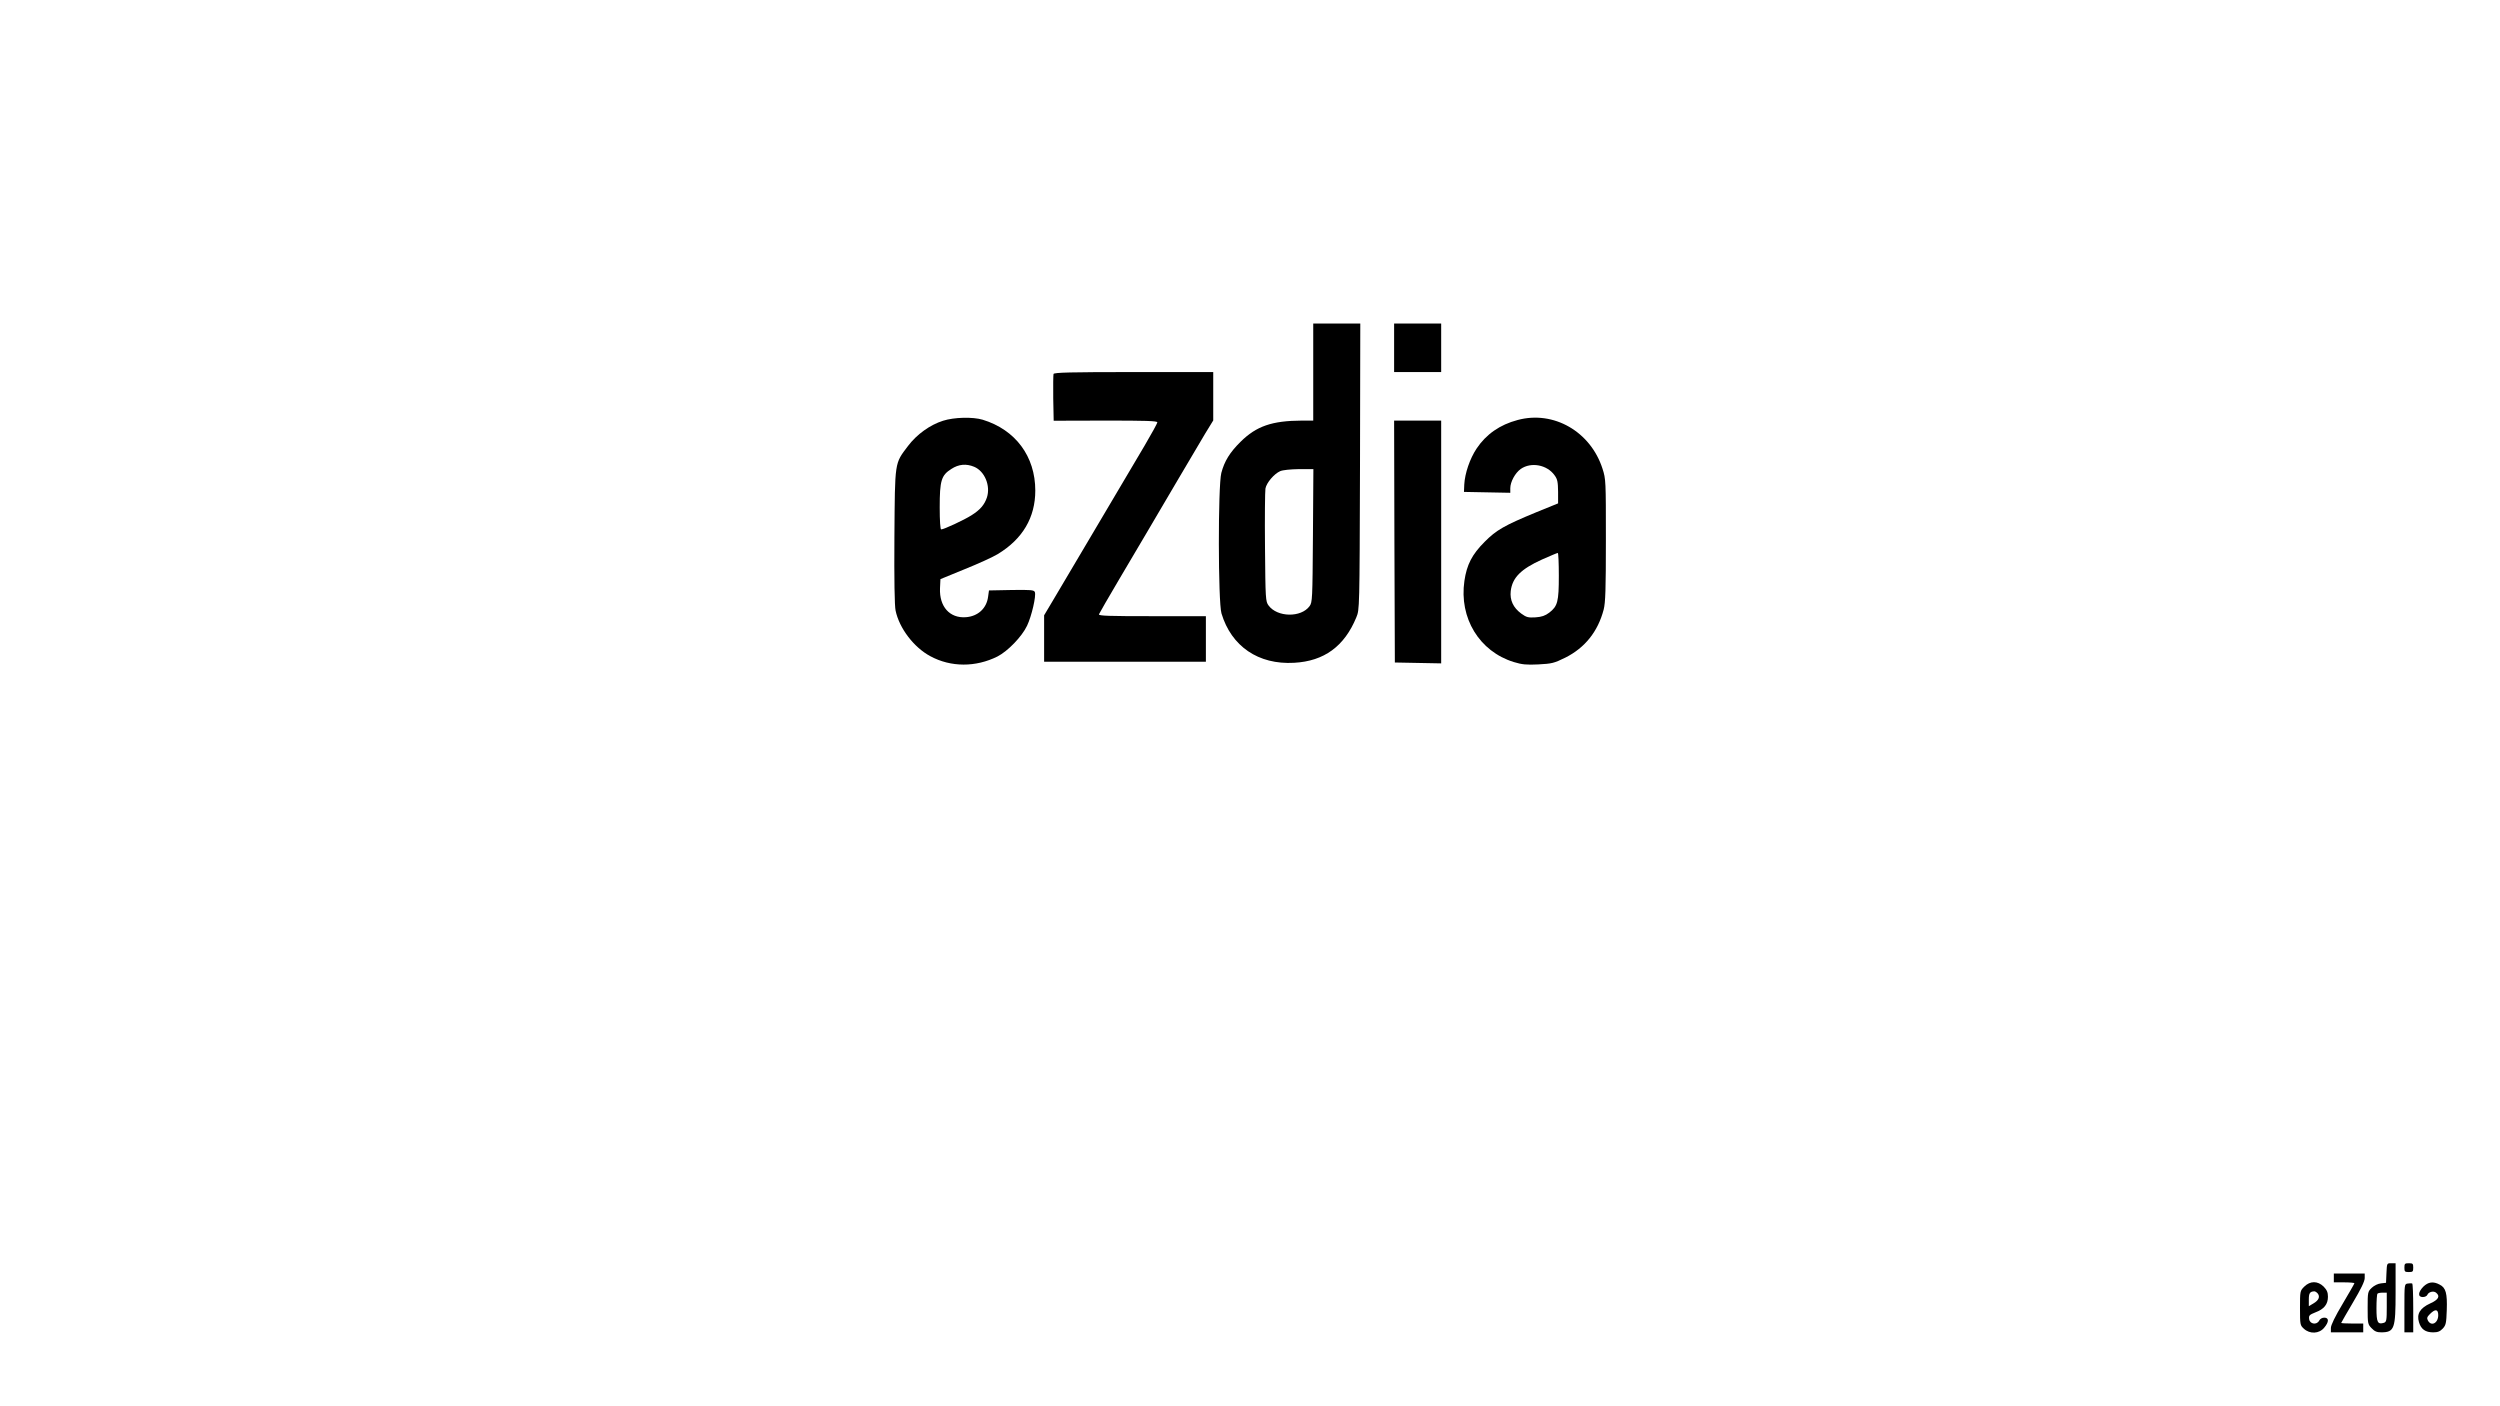
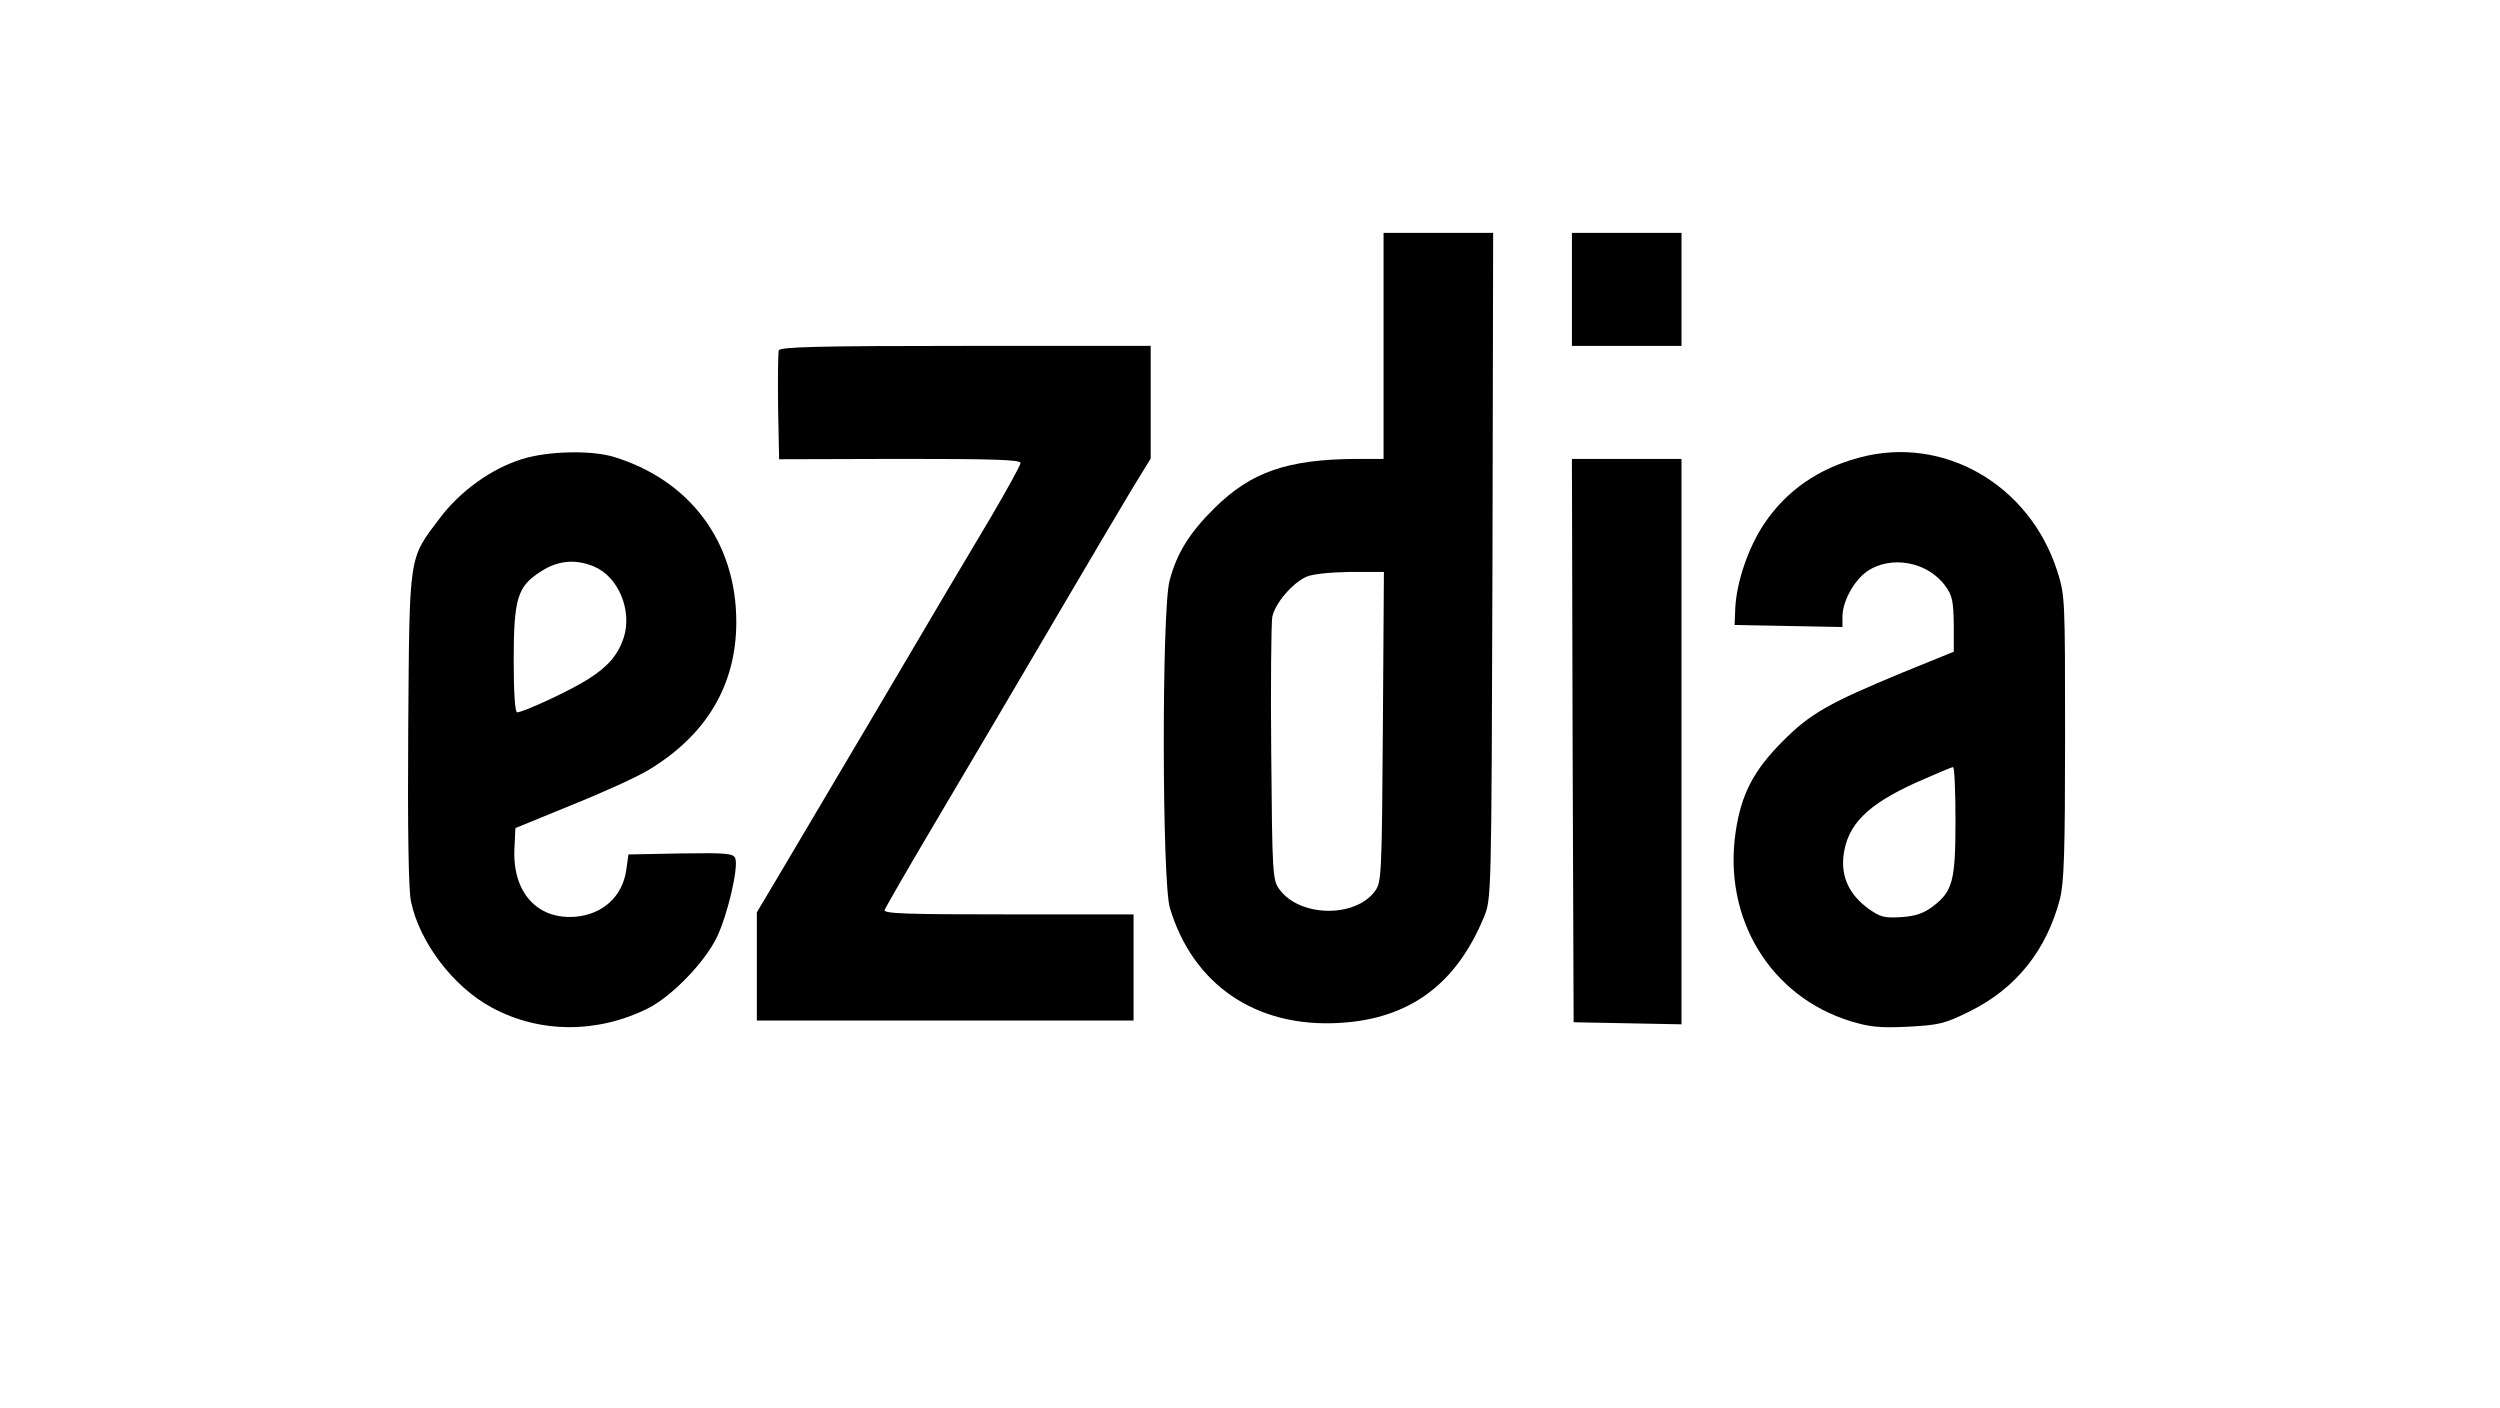
- <svg xmlns="http://www.w3.org/2000/svg" version="1.0" width="1700pt" height="956pt" viewBox="0 0 1700 956" preserveAspectRatio="xMidYMid meet">
-   <g transform="translate(0,956) scale(0.1,-0.1)" fill="#000000" stroke="none">
-     <path d="M8930 7030 l0 -330 -77 0 c-204 -1 -310 -38 -417 -144 -73 -72 -110 -132 -131 -212 -23 -89 -22 -877 1 -955 67 -224 251 -350 494 -336 204 11 342 112 423 309 22 53 22 54 25 1026 l2 972 -160 0 -160 0 0 -330z m-2 -1112 c-3 -435 -4 -454 -23 -480 -58 -79 -220 -76 -279 5 -20 27 -21 43 -24 395 -2 202 0 382 3 400 7 39 59 100 100 118 18 8 70 13 128 14 l98 0 -3 -452z" />
-     <path d="M9480 7195 l0 -165 160 0 160 0 0 165 0 165 -160 0 -160 0 0 -165z" />
-     <path d="M7164 7017 c-2 -7 -3 -82 -2 -165 l3 -153 353 1 c268 0 352 -2 352 -12 0 -6 -39 -77 -86 -157 -48 -80 -196 -330 -329 -556 -133 -225 -268 -453 -299 -505 l-56 -94 0 -158 0 -158 550 0 550 0 0 155 0 155 -366 0 c-296 0 -365 2 -361 13 3 7 64 114 137 237 73 124 161 272 195 330 34 58 124 211 200 340 76 129 162 275 191 323 l54 88 0 165 0 164 -540 0 c-433 0 -542 -3 -546 -13z" />
-     <path d="M6413 6699 c-89 -28 -179 -93 -238 -171 -93 -123 -89 -100 -93 -617 -2 -292 1 -472 8 -503 25 -120 124 -250 236 -310 140 -76 309 -76 457 -2 70 36 166 135 201 209 31 65 63 203 53 229 -6 14 -26 16 -159 14 l-153 -3 -6 -43 c-10 -79 -69 -133 -151 -139 -110 -8 -181 72 -176 196 l3 63 166 68 c92 37 193 83 225 103 168 102 254 248 254 431 0 233 -135 414 -358 482 -67 20 -194 17 -269 -7z m211 -313 c72 -30 113 -129 87 -209 -17 -50 -46 -84 -105 -121 -52 -33 -188 -96 -206 -96 -6 0 -10 57 -10 150 0 183 11 218 79 261 50 33 102 37 155 15z" />
-     <path d="M10320 6704 c-121 -32 -214 -97 -279 -194 -46 -69 -80 -169 -84 -245 l-2 -50 158 -3 157 -3 0 31 c0 43 33 104 71 131 70 49 179 29 230 -43 20 -27 23 -45 24 -112 l0 -79 -150 -61 c-215 -89 -270 -120 -350 -201 -85 -85 -121 -155 -137 -265 -37 -253 102 -480 336 -552 56 -17 86 -20 167 -16 92 5 106 8 183 46 134 67 222 178 261 327 12 48 15 134 15 472 0 405 0 414 -23 486 -81 252 -332 397 -577 331z m280 -1059 c0 -177 -8 -207 -65 -251 -28 -21 -51 -29 -93 -32 -51 -3 -62 0 -98 26 -54 40 -78 91 -71 153 11 91 69 149 212 214 55 24 103 45 108 45 4 0 7 -70 7 -155z" />
-     <path d="M9482 5878 l3 -823 158 -3 157 -3 0 826 0 825 -160 0 -160 0 2 -822z" />
-     <path d="M16228 904 l-3 -67 -35 -4 c-20 -2 -46 -15 -62 -30 -27 -26 -28 -29 -28 -137 0 -106 1 -111 27 -138 21 -22 36 -28 67 -28 88 1 96 25 96 269 l0 201 -30 0 c-29 0 -29 0 -32 -66z m2 -233 c0 -88 -2 -100 -19 -106 -43 -13 -51 2 -51 99 0 51 3 96 7 99 3 4 19 7 35 7 l28 0 0 -99z" />
-     <path d="M16350 940 c0 -27 3 -30 30 -30 27 0 30 3 30 30 0 27 -3 30 -30 30 -27 0 -30 -3 -30 -30z" />
-     <path d="M15870 870 l0 -30 70 0 c39 0 70 -3 70 -6 0 -3 -36 -66 -80 -140 -52 -87 -80 -145 -80 -164 l0 -30 110 0 110 0 0 30 0 30 -75 0 c-41 0 -75 2 -75 4 0 2 36 64 80 139 54 91 80 144 80 166 l0 31 -105 0 -105 0 0 -30z" />
-     <path d="M15669 811 c-29 -29 -29 -31 -29 -146 0 -113 1 -117 26 -140 41 -38 104 -35 138 6 34 40 34 69 1 69 -14 0 -29 -8 -35 -21 -17 -31 -64 -23 -68 12 -3 24 3 29 43 45 59 22 85 55 85 106 0 30 -7 46 -29 69 -41 40 -91 40 -132 0z m91 -46 c18 -22 8 -47 -28 -68 l-32 -19 0 45 c0 43 7 54 36 56 6 1 17 -6 24 -14z" />
-     <path d="M16373 832 c-23 -3 -23 -5 -23 -168 l0 -164 30 0 30 0 0 164 c0 91 -3 166 -7 168 -5 2 -18 2 -30 0z" />
-     <path d="M16479 811 c-37 -38 -39 -71 -4 -71 14 0 28 7 31 15 8 20 42 29 59 15 30 -24 17 -48 -39 -73 -70 -32 -94 -72 -77 -128 14 -48 44 -69 96 -69 32 0 47 6 66 26 21 23 24 36 27 125 4 114 -6 153 -49 174 -43 23 -77 18 -110 -14z m101 -194 c0 -54 -47 -79 -70 -37 -9 17 -6 25 14 45 36 36 56 33 56 -8z" />
+ <svg xmlns="http://www.w3.org/2000/svg" version="1.0" width="730pt" height="411pt" viewBox="0 0 730 411" preserveAspectRatio="xMidYMid meet">
+   <g transform="translate(0,411) scale(0.1,-0.1)" fill="#000000" stroke="none">
+     <path d="M4040 3100 l0 -330 -77 0 c-204 -1 -310 -38 -417 -144 -73 -72 -110 -132 -131 -212 -23 -89 -22 -877 1 -955 67 -224 251 -350 494 -336 204 11 342 112 423 309 22 53 22 54 25 1026 l2 972 -160 0 -160 0 0 -330z m-2 -1112 c-3 -435 -4 -454 -23 -480 -58 -79 -220 -76 -279 5 -20 27 -21 43 -24 395 -2 202 0 382 3 400 7 39 59 100 100 118 18 8 70 13 128 14 l98 0 -3 -452z" />
+     <path d="M4590 3265 l0 -165 160 0 160 0 0 165 0 165 -160 0 -160 0 0 -165z" />
+     <path d="M2274 3087 c-2 -7 -3 -82 -2 -165 l3 -153 353 1 c268 0 352 -2 352 -12 0 -6 -39 -77 -86 -157 -48 -80 -196 -330 -329 -556 -133 -225 -268 -453 -299 -505 l-56 -94 0 -158 0 -158 550 0 550 0 0 155 0 155 -366 0 c-296 0 -365 2 -361 13 3 7 64 114 137 237 73 124 161 272 195 330 34 58 124 211 200 340 76 129 162 275 191 323 l54 88 0 165 0 164 -540 0 c-433 0 -542 -3 -546 -13z" />
+     <path d="M1523 2769 c-89 -28 -179 -93 -238 -171 -93 -123 -89 -100 -93 -617 -2 -292 1 -472 8 -503 25 -120 124 -250 236 -310 140 -76 309 -76 457 -2 70 36 166 135 201 209 31 65 63 203 53 229 -6 14 -26 16 -159 14 l-153 -3 -6 -43 c-10 -79 -69 -133 -151 -139 -110 -8 -181 72 -176 196 l3 63 166 68 c92 37 193 83 225 103 168 102 254 248 254 431 0 233 -135 414 -358 482 -67 20 -194 17 -269 -7z m211 -313 c72 -30 113 -129 87 -209 -17 -50 -46 -84 -105 -121 -52 -33 -188 -96 -206 -96 -6 0 -10 57 -10 150 0 183 11 218 79 261 50 33 102 37 155 15z" />
+     <path d="M5430 2774 c-121 -32 -214 -97 -279 -194 -46 -69 -80 -169 -84 -245 l-2 -50 158 -3 157 -3 0 31 c0 43 33 104 71 131 70 49 179 29 230 -43 20 -27 23 -45 24 -112 l0 -79 -150 -61 c-215 -89 -270 -120 -350 -201 -85 -85 -121 -155 -137 -265 -37 -253 102 -480 336 -552 56 -17 86 -20 167 -16 92 5 106 8 183 46 134 67 222 178 261 327 12 48 15 134 15 472 0 405 0 414 -23 486 -81 252 -332 397 -577 331z m280 -1059 c0 -177 -8 -207 -65 -251 -28 -21 -51 -29 -93 -32 -51 -3 -62 0 -98 26 -54 40 -78 91 -71 153 11 91 69 149 212 214 55 24 103 45 108 45 4 0 7 -70 7 -155z" />
+     <path d="M4592 1948 l3 -823 158 -3 157 -3 0 826 0 825 -160 0 -160 0 2 -822z" />
  </g>
</svg>
